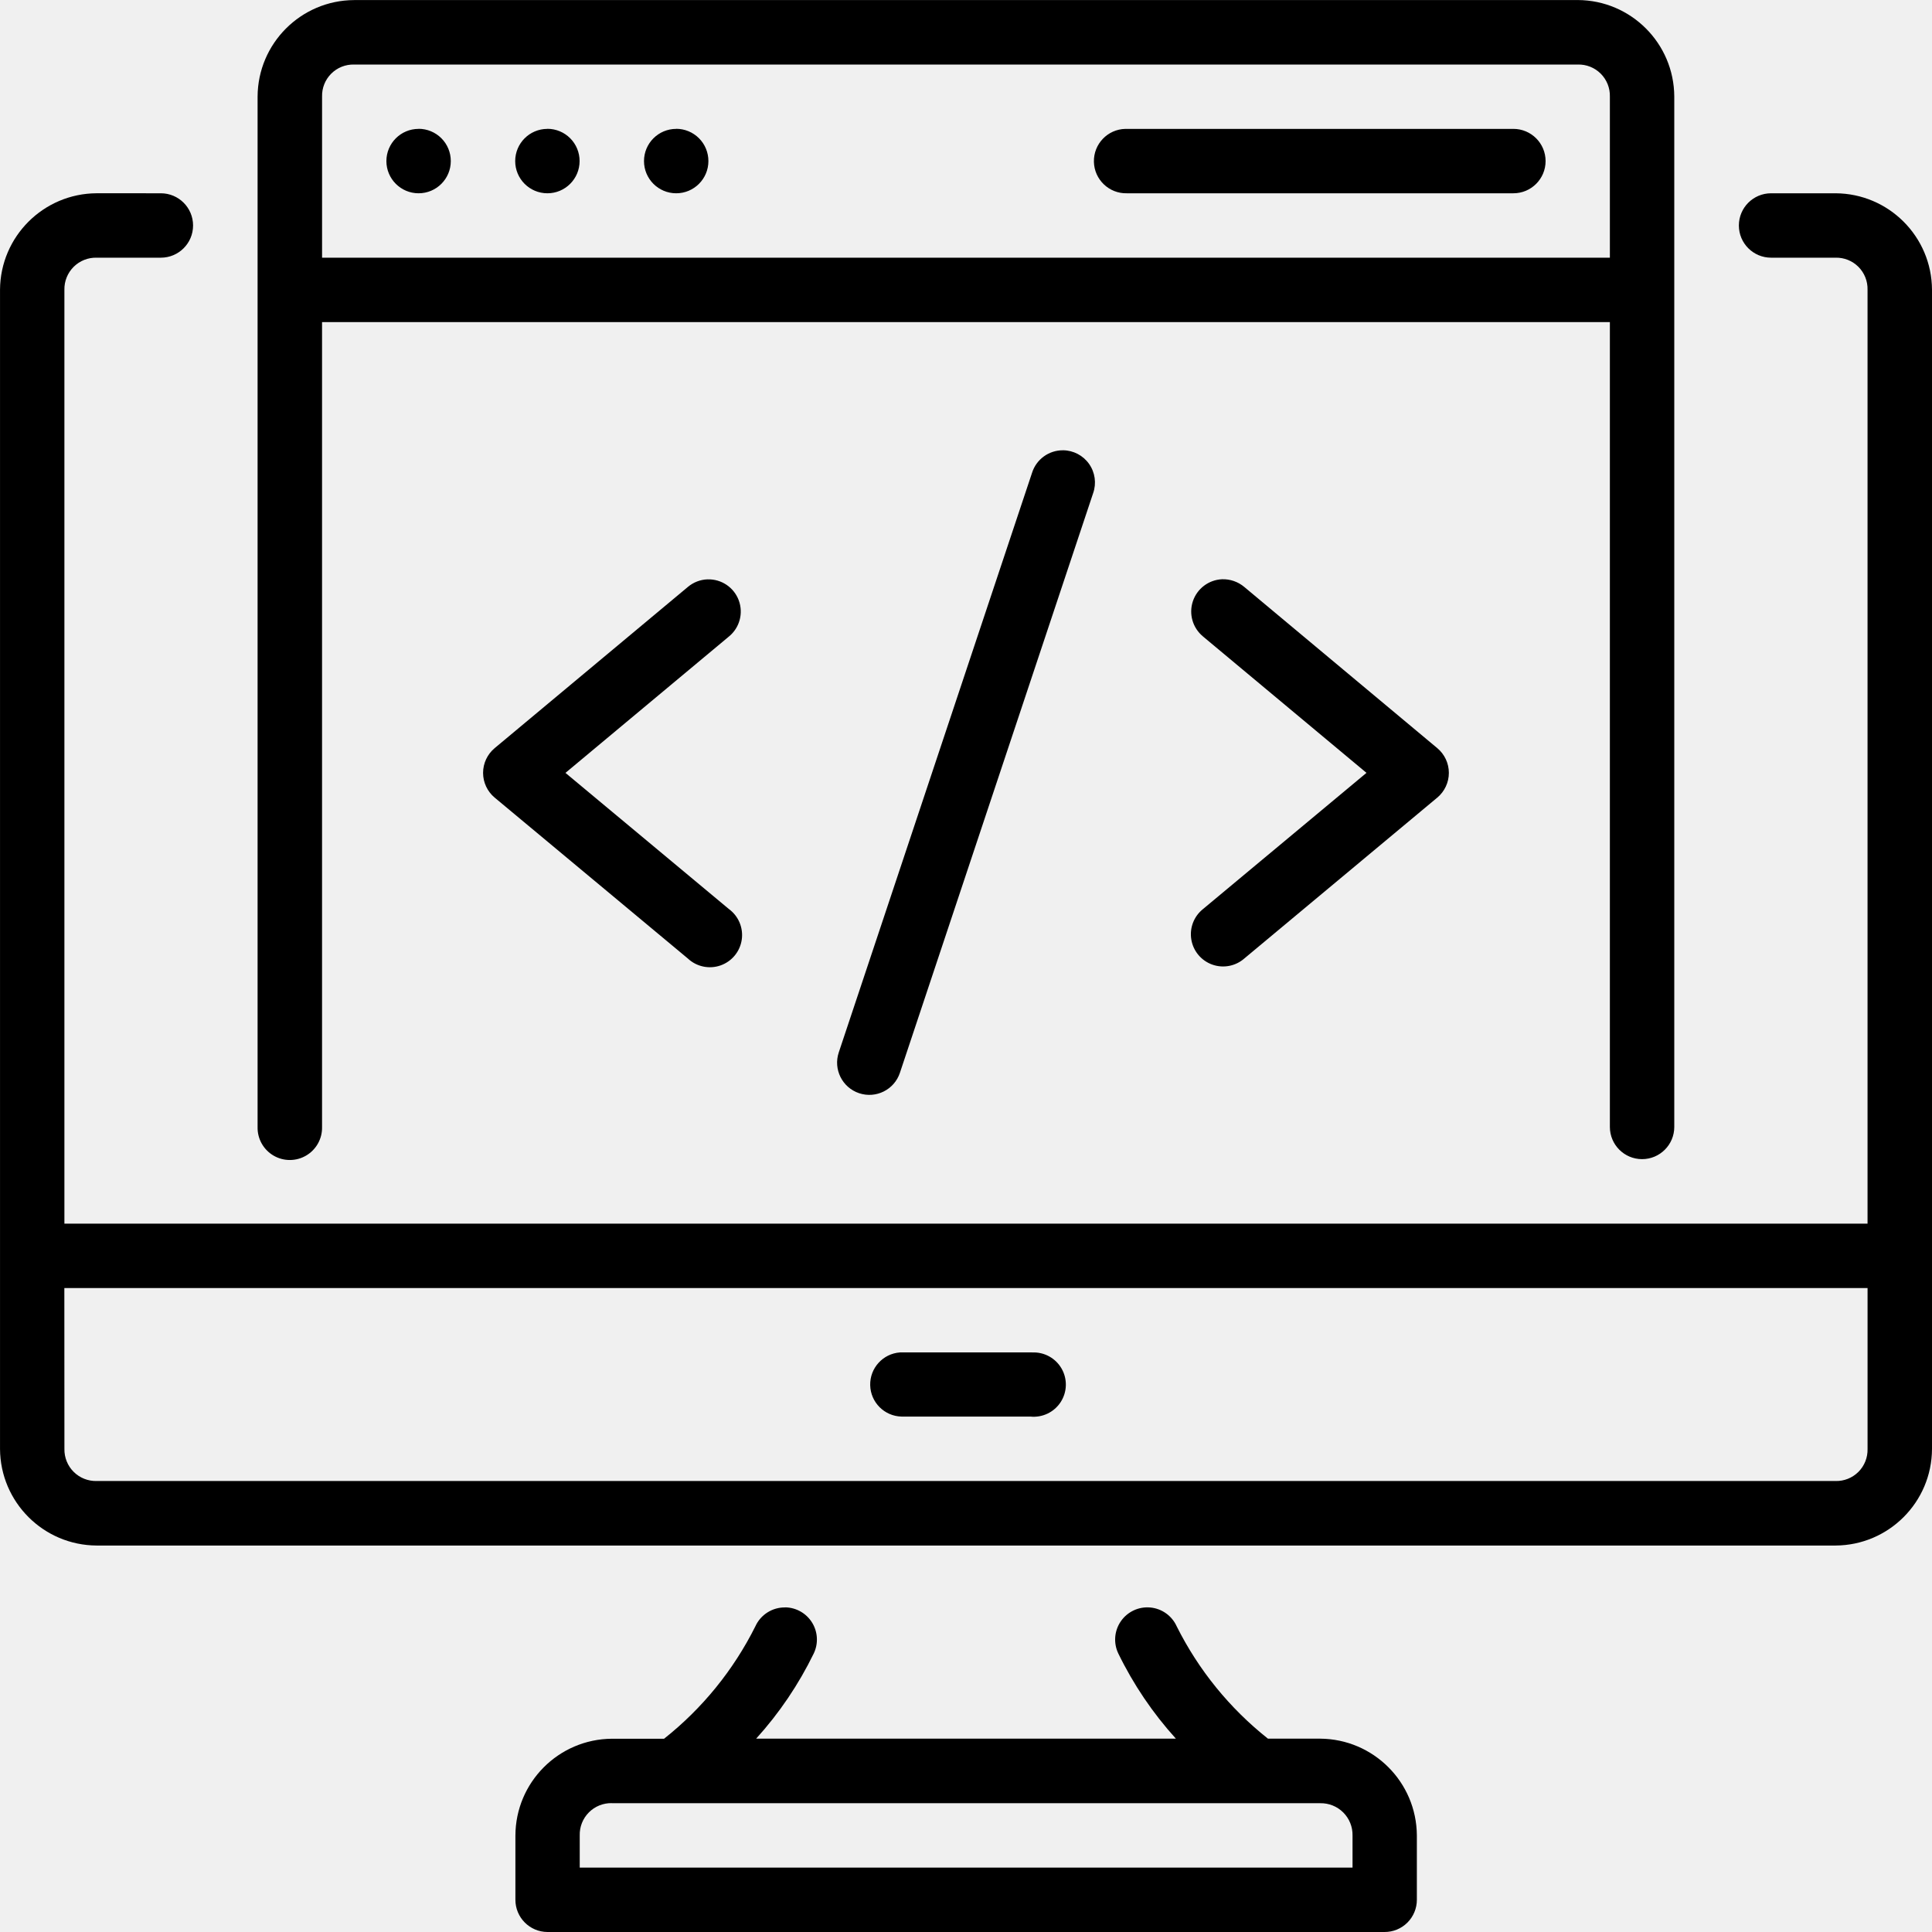
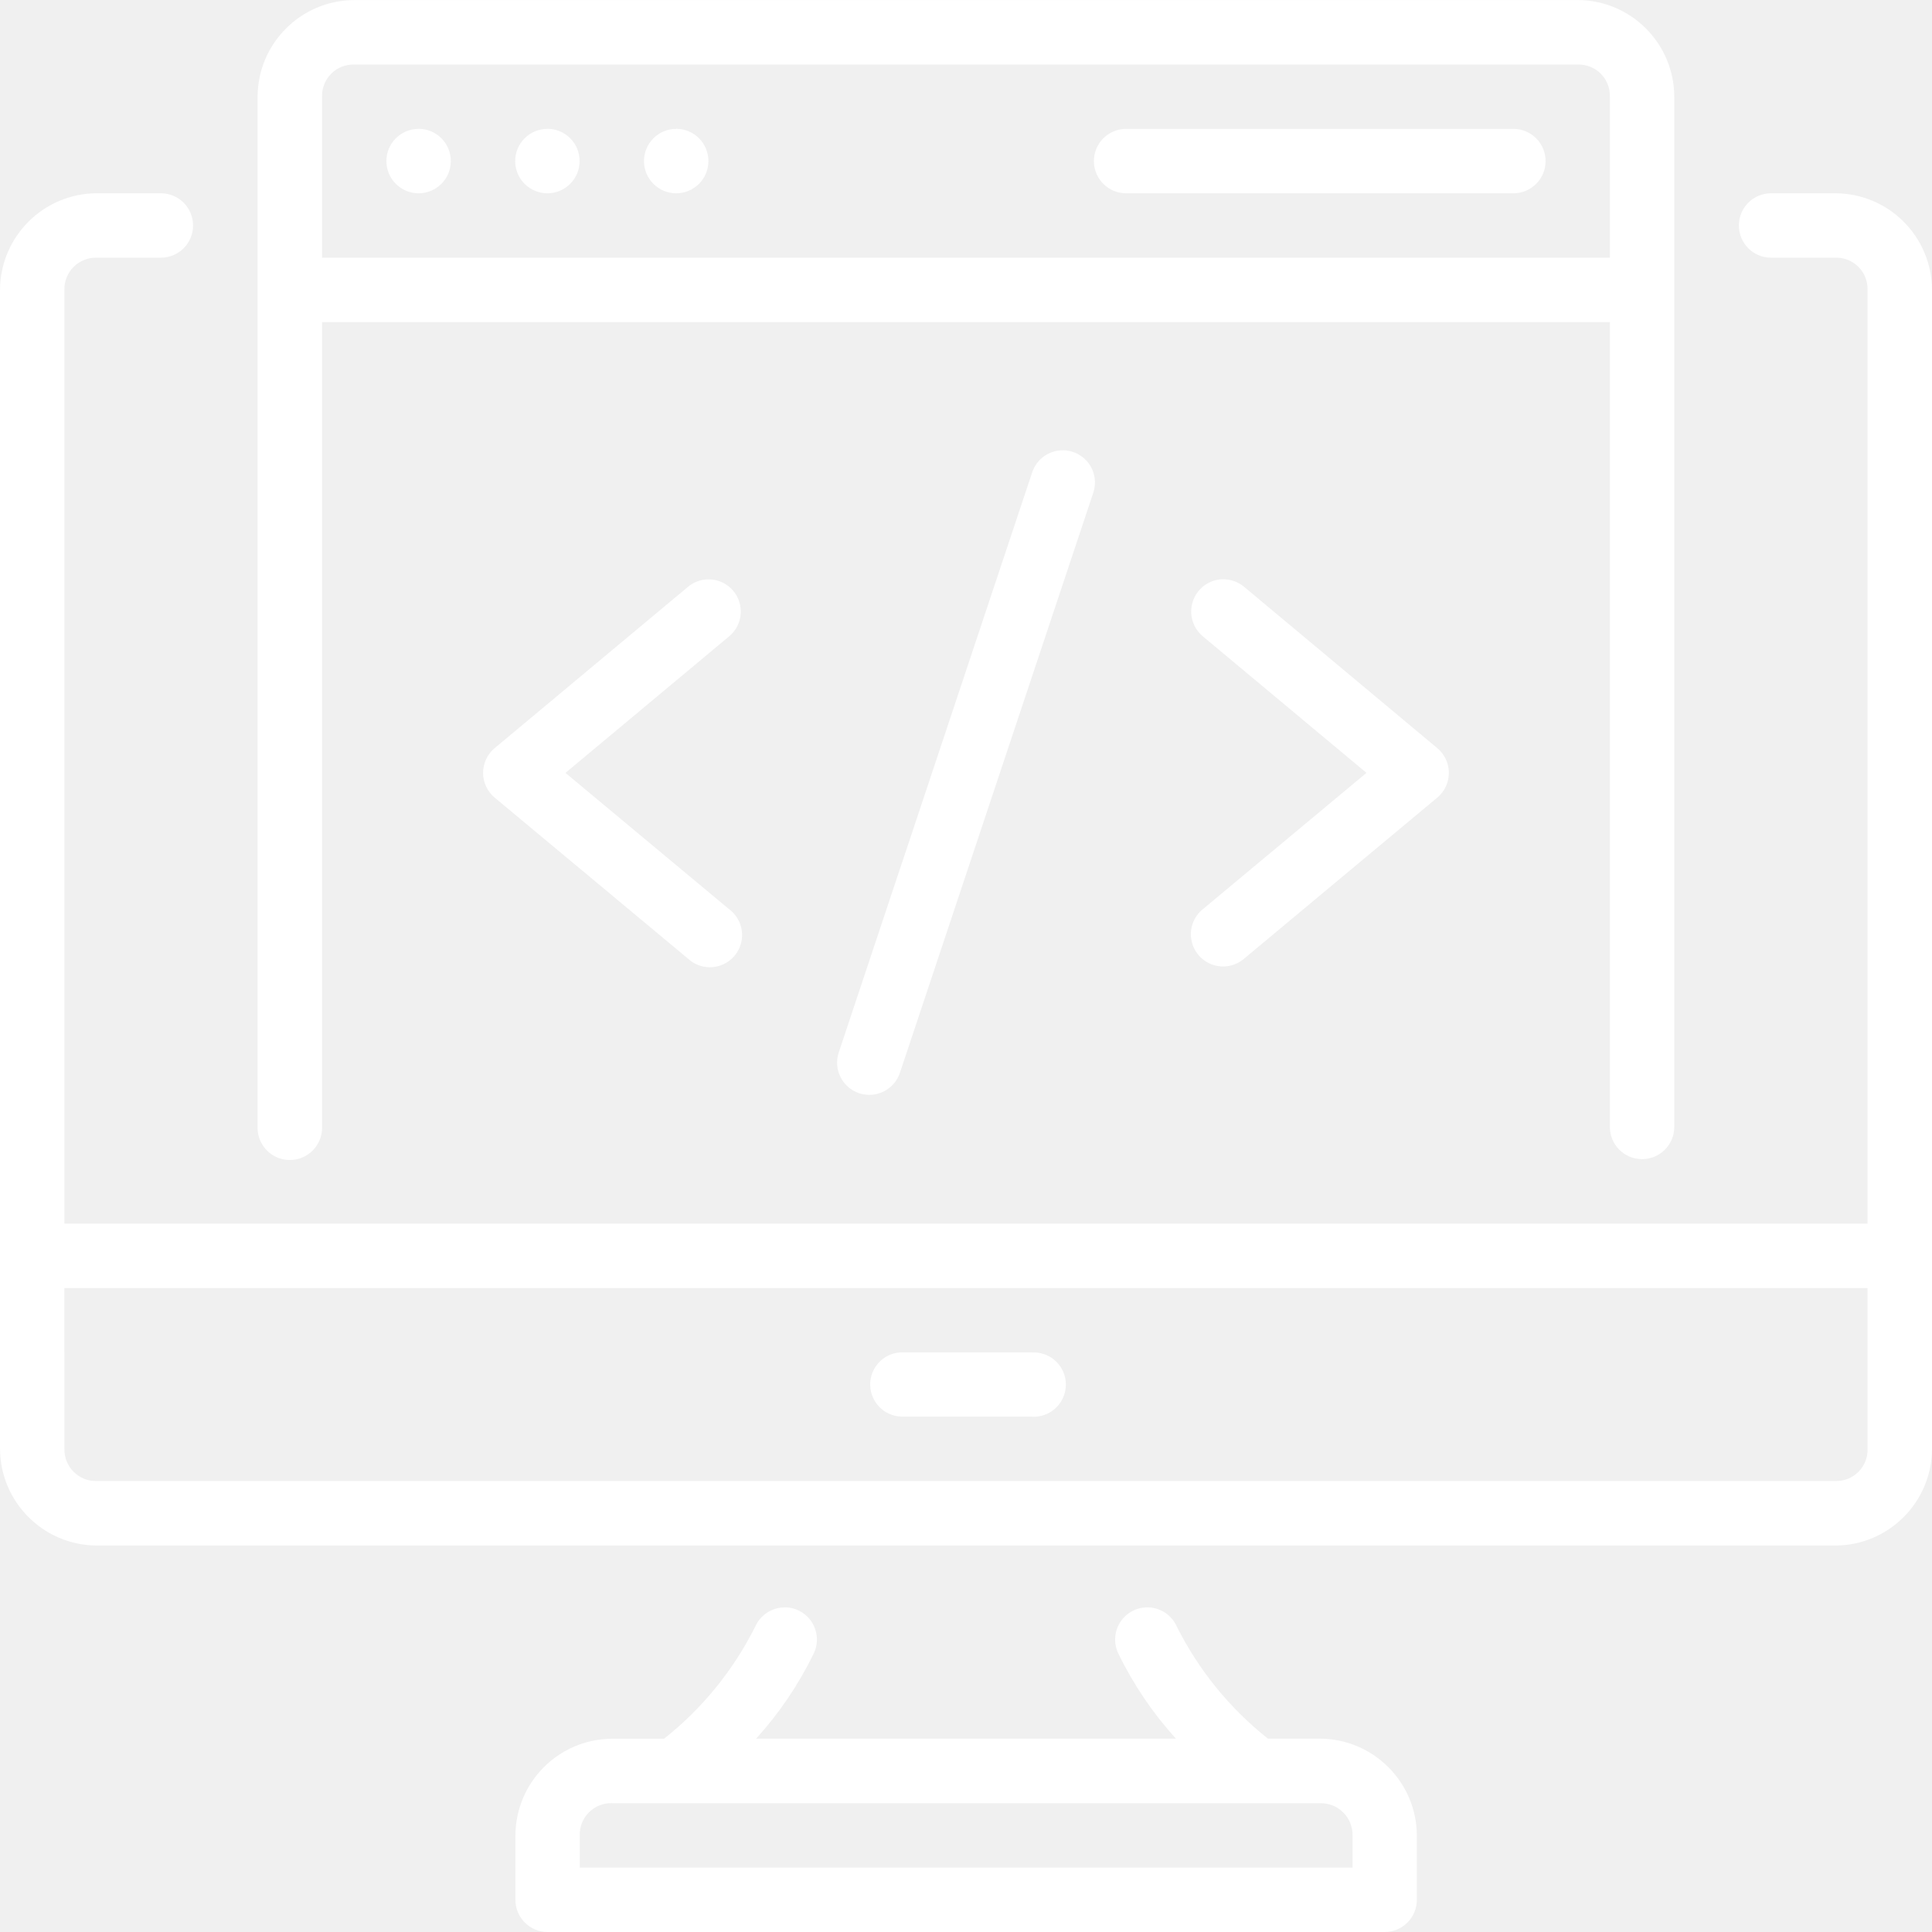
- <svg xmlns="http://www.w3.org/2000/svg" width="100.317" height="100.317" viewBox="0 0 100.317 100.317">
+ <svg xmlns="http://www.w3.org/2000/svg" width="100.317" height="100.317" viewBox="0 0 100.317 100.317" fill="#ffffff">
  <path id="path13423" d="M18.917,280.6a5.037,5.037,0,0,0-5.013,5.013v53.5a1.674,1.674,0,1,0,3.347,0V297.322H84.12v41.789a1.672,1.672,0,1,0,3.344,0v-53.5a5.034,5.034,0,0,0-5.009-5.013Zm0,3.347H82.455a1.622,1.622,0,0,1,1.665,1.665v8.366H17.252v-8.366a1.622,1.622,0,0,1,1.665-1.665Zm3.347,3.341a1.672,1.672,0,1,0,1.672,1.672A1.672,1.672,0,0,0,22.265,287.284Zm6.688,0a1.672,1.672,0,1,0,1.672,1.672A1.672,1.672,0,0,0,28.952,287.284Zm6.688,0a1.672,1.672,0,1,0,1.672,1.672A1.672,1.672,0,0,0,35.64,287.284Zm23.322,0a1.672,1.672,0,0,0,.078,3.344h20.07a1.672,1.672,0,0,0,0-3.344ZM5.552,290.631a5.042,5.042,0,0,0-5.022,5.009v60.193a5.045,5.045,0,0,0,5.022,5.013H95.833a5.036,5.036,0,0,0,5.013-5.013V295.641a5.034,5.034,0,0,0-5.013-5.009H92.49a1.672,1.672,0,1,0,0,3.344h3.344a1.622,1.622,0,0,1,1.665,1.665v48.493H3.873V295.641a1.633,1.633,0,0,1,1.678-1.665H8.882a1.672,1.672,0,1,0,0-3.344Zm50.171,13.346a1.672,1.672,0,0,0-1.607,1.172L44.081,335.242a1.673,1.673,0,1,0,3.174,1.061L57.29,306.2a1.672,1.672,0,0,0-1.567-2.224Zm7.269,9.666,8.49,7.083-8.49,7.073a1.673,1.673,0,1,0,2.145,2.567l10.022-8.356a1.672,1.672,0,0,0,0-2.567l-10.022-8.37a1.712,1.712,0,0,0-1.159-.4,1.676,1.676,0,0,0-.986,2.968ZM37.27,310.678a1.674,1.674,0,0,0-1.025.395l-10.032,8.37a1.672,1.672,0,0,0,0,2.567l10.032,8.356A1.672,1.672,0,1,0,38.38,327.8l-8.49-7.073,8.49-7.083a1.672,1.672,0,0,0-1.11-2.965Zm-33.4,36.8H97.5v8.353a1.622,1.622,0,0,1-1.665,1.665H5.552a1.633,1.633,0,0,1-1.678-1.665Zm50.25,3.341-6.861,0a1.668,1.668,0,0,0,.078,3.331h6.691A1.67,1.67,0,1,0,54.123,350.821ZM41.309,364.06a1.675,1.675,0,0,0-1.561.986,17.324,17.324,0,0,1-4.738,5.832H32.3a5.045,5.045,0,0,0-5.009,5.026v3.331a1.672,1.672,0,0,0,1.665,1.678H72.42a1.672,1.672,0,0,0,1.678-1.678V375.9a5.056,5.056,0,0,0-5.022-5.026h-2.71a17.326,17.326,0,0,1-4.738-5.832,1.672,1.672,0,1,0-3.03,1.414,18.893,18.893,0,0,0,2.988,4.418H39.791a18.9,18.9,0,0,0,2.988-4.418,1.672,1.672,0,0,0-1.469-2.4ZM32.3,374.226h36.78a1.644,1.644,0,0,1,1.678,1.678v1.665H30.631V375.9a1.633,1.633,0,0,1,1.665-1.678Z" transform="translate(-0.529 -280.596)" />
</svg>
